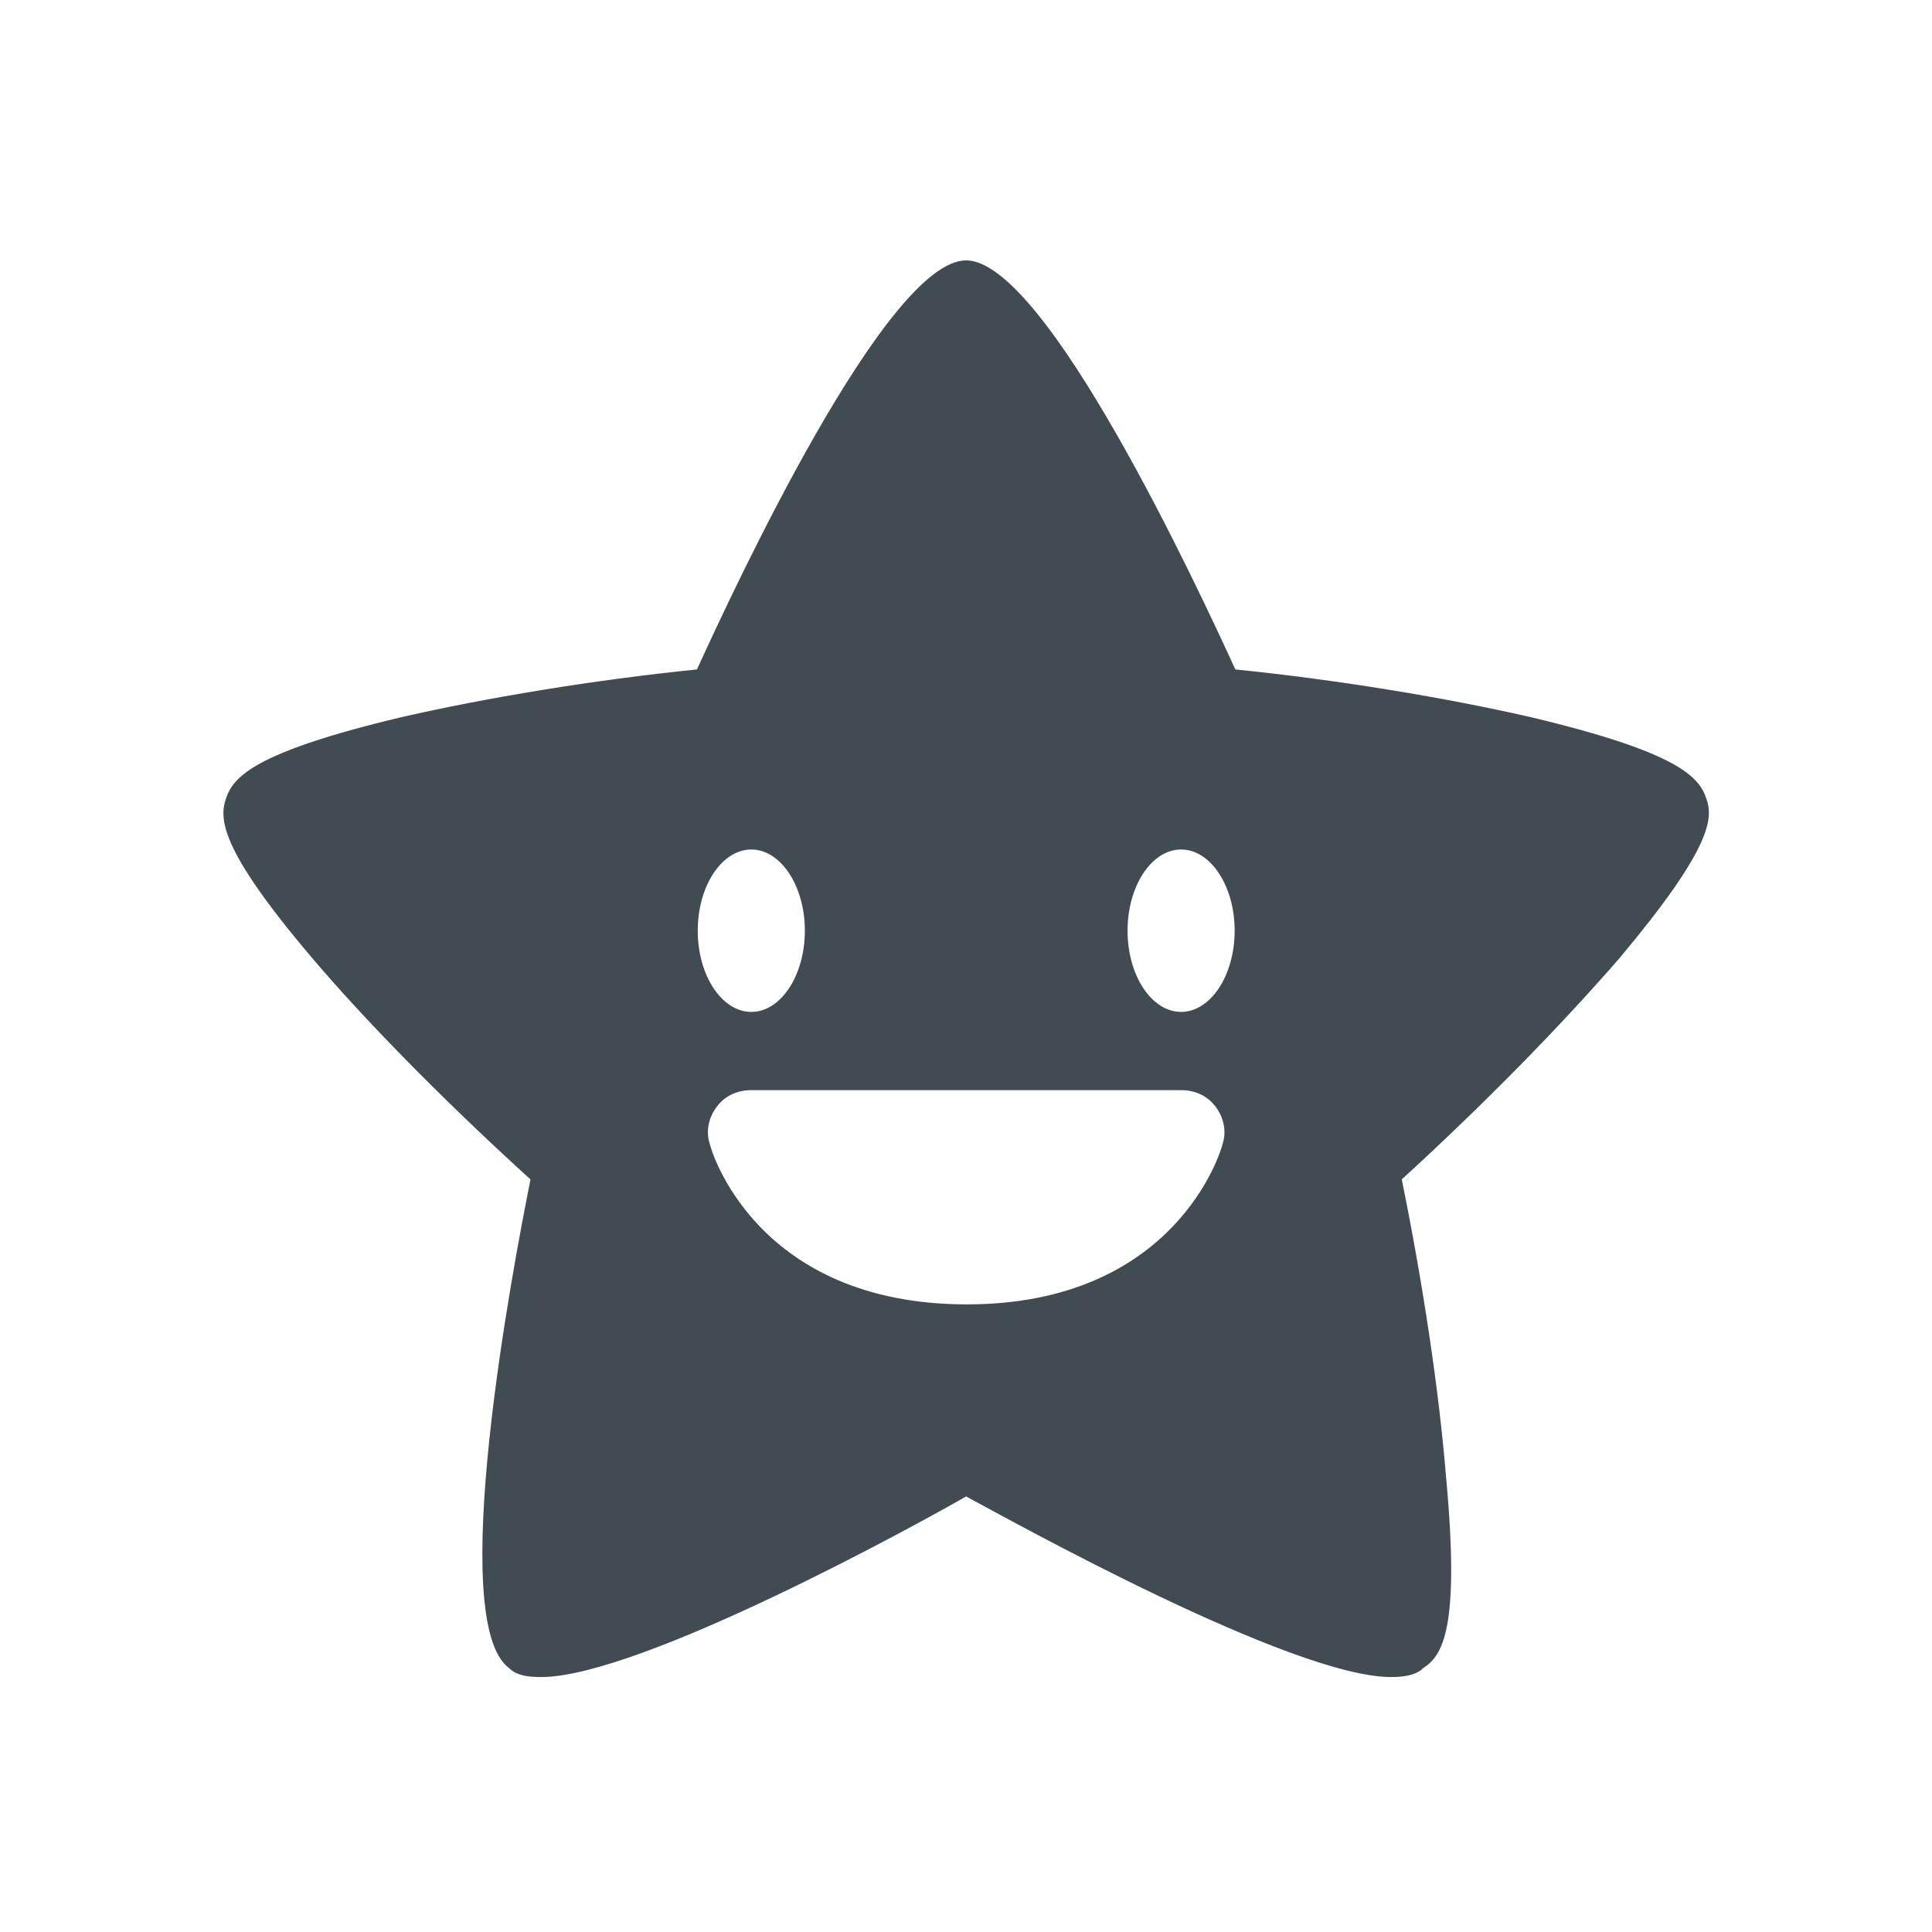
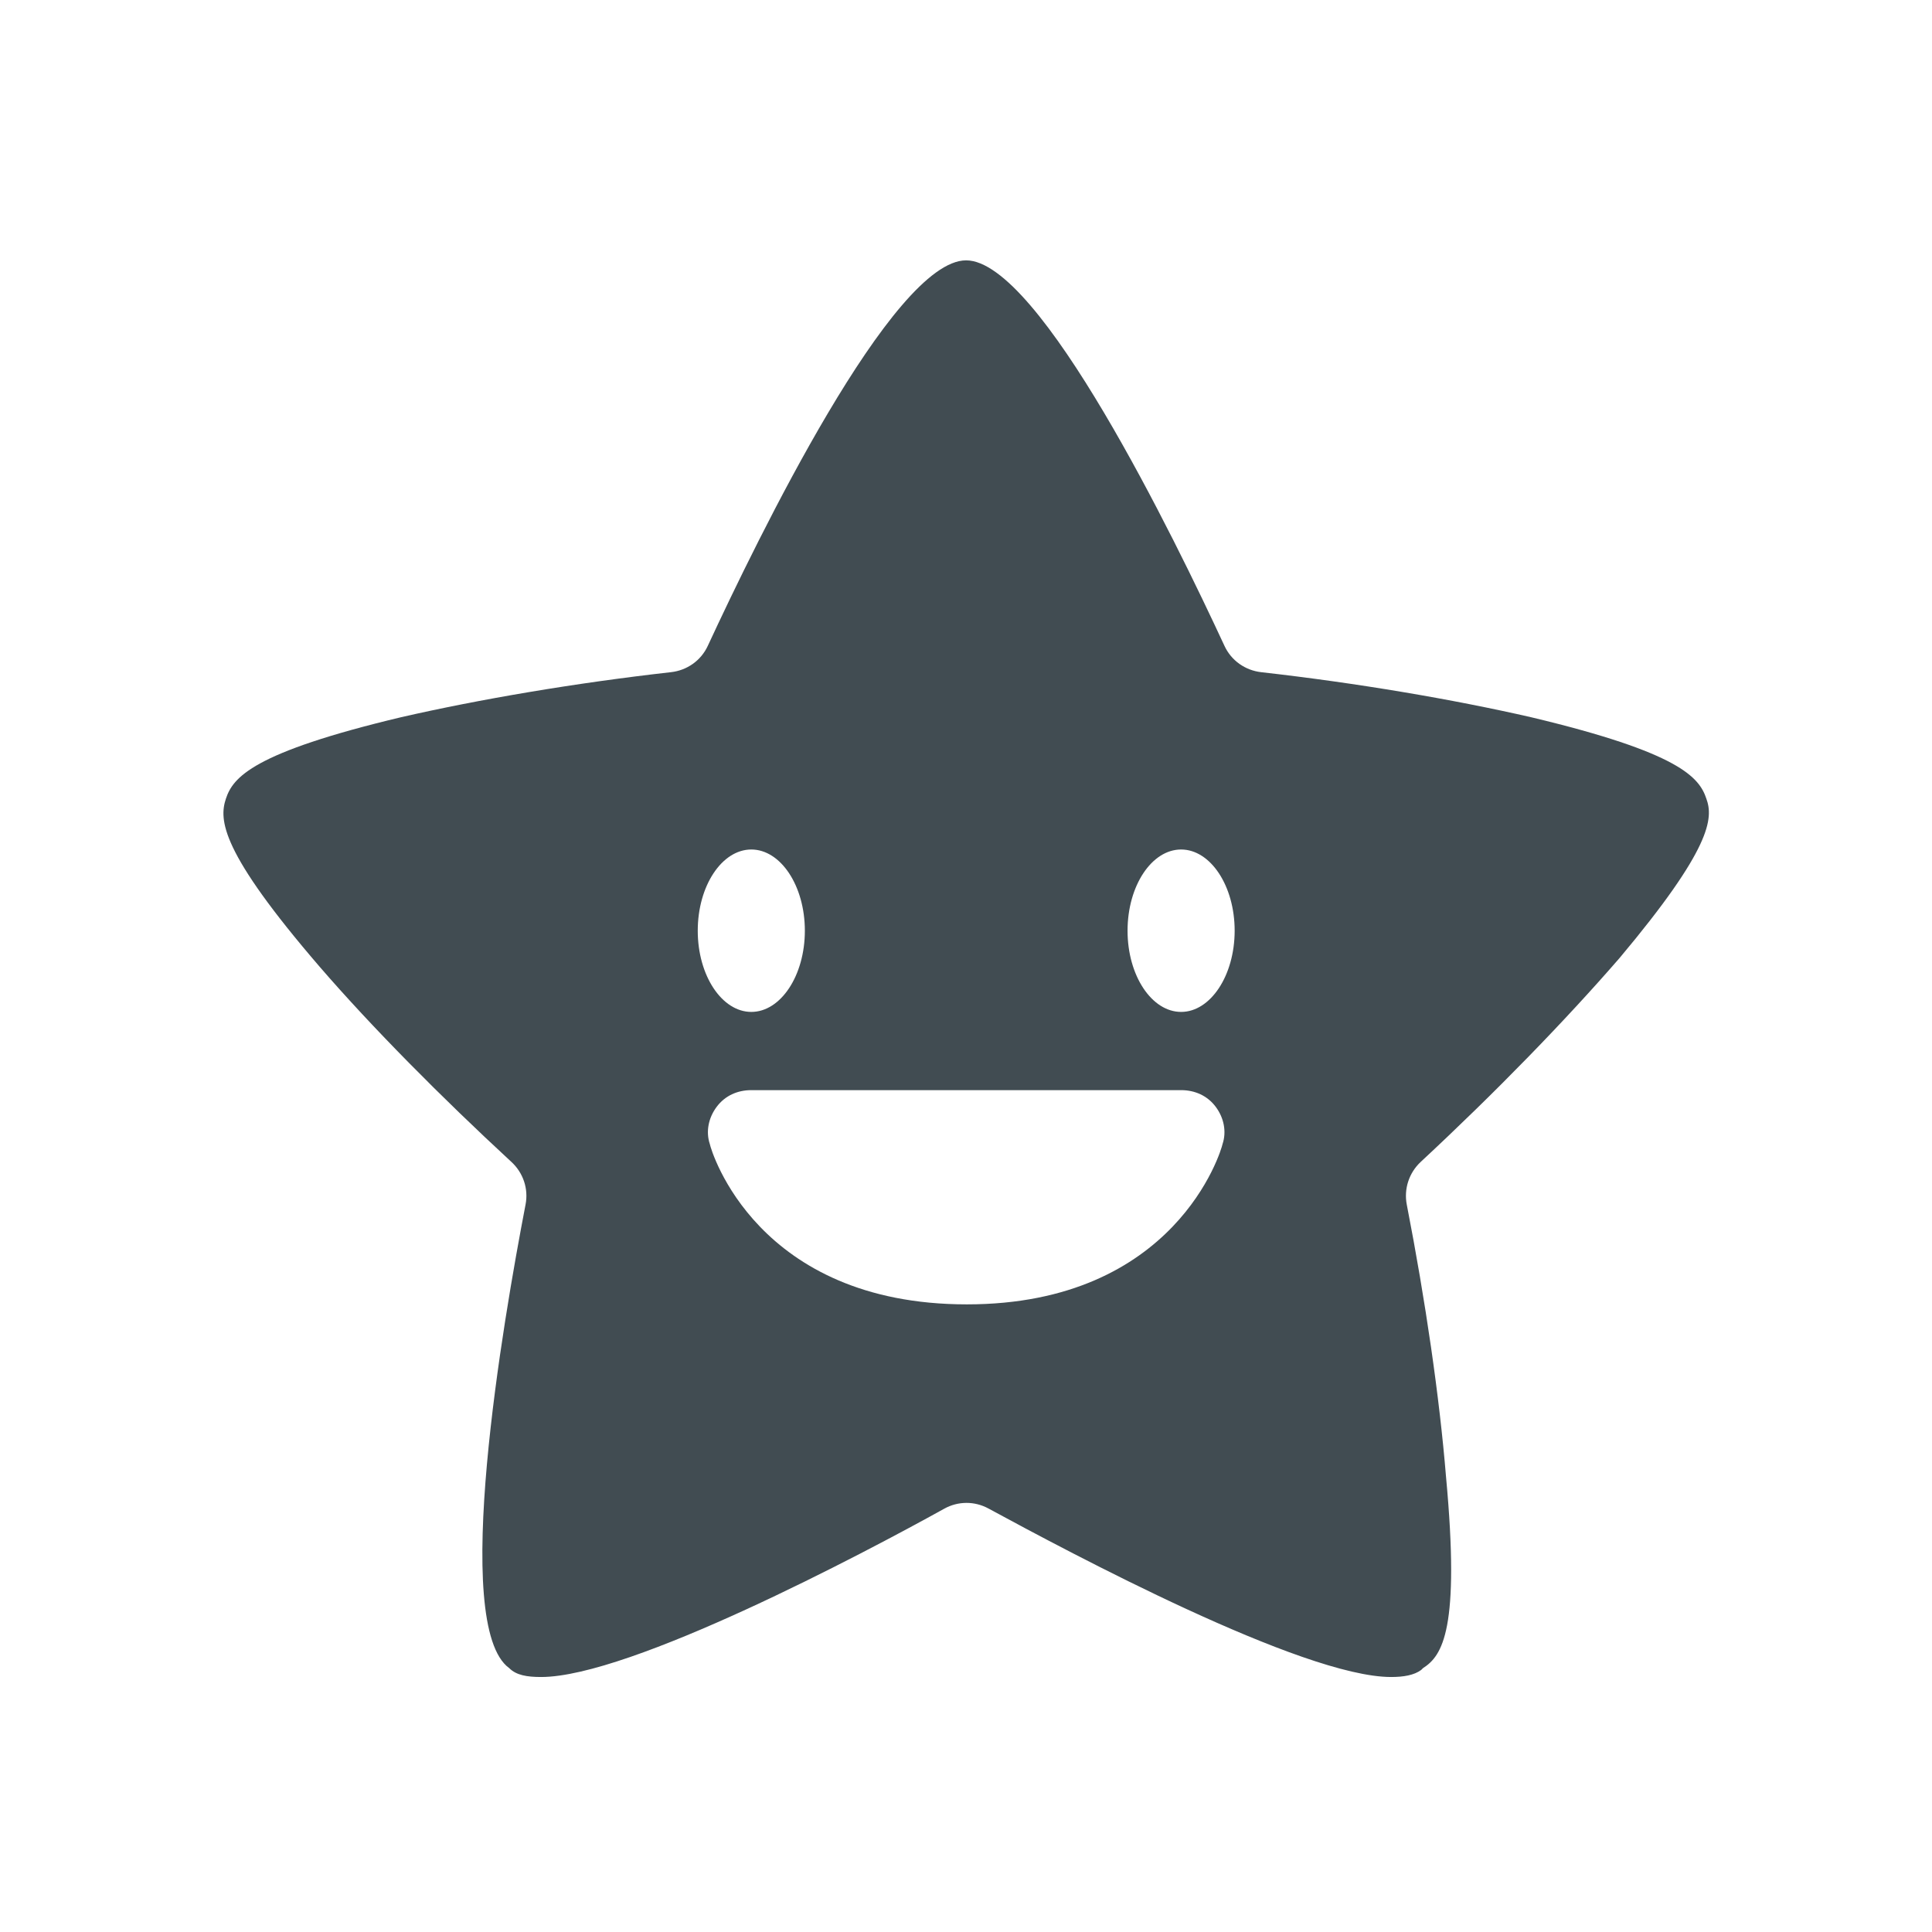
- <svg xmlns="http://www.w3.org/2000/svg" version="1.1" x="0px" y="0px" viewBox="2804.246 895.223 83.697 83.698" enable-background="new 2804.246 895.223 83.697 83.698" xml:space="preserve">
+ <svg xmlns="http://www.w3.org/2000/svg" version="1.1" x="0px" y="0px" width="83.697px" height="83.698px" viewBox="2804.246 895.223 83.697 83.698" enable-background="new 2804.246 895.223 83.697 83.698" xml:space="preserve">
  <g id="Export_Sheet">
    <rect x="1399.306" y="-690.313" fill="#FFFFFF" width="1675.998" height="2973.516" />
  </g>
  <g id="Source_Artwork">
-     <path fill="#414C52" d="M2878.169,929.824c-0.307-0.921-1.151-1.995-7.596-3.53c-3.682-0.842-8.285-1.61-12.811-2.07   c-1.612-3.528-8.21-17.721-11.662-17.721s-10.05,14.192-11.66,17.721c-4.528,0.461-9.131,1.228-12.813,2.07   c-6.445,1.535-7.287,2.609-7.594,3.53c-0.307,0.921-0.23,2.3,4.066,7.287c2.454,2.84,5.831,6.215,9.129,9.206   c-0.767,3.837-3.682,19.179-0.921,21.175c0.307,0.307,0.767,0.384,1.381,0.384c4.296,0,16.418-6.675,18.412-7.824   c1.995,1.073,14.116,7.824,18.412,7.824c0.537,0,0.998-0.077,1.305-0.307l0.077-0.077c0.844-0.537,1.612-1.688,0.998-8.285   c-0.307-3.759-0.998-8.364-1.919-12.89c3.607-3.298,6.906-6.673,9.436-9.589C2878.399,931.971,2878.476,930.668,2878.169,929.824z    M2836.794,932.025c1.273,0,2.32,1.572,2.32,3.519c0,1.945-1.047,3.517-2.32,3.517c-1.272,0-2.32-1.572-2.32-3.517   C2834.474,933.598,2835.522,932.025,2836.794,932.025z M2857.209,944.786c-0.06,0.299-2.036,6.945-11.076,6.945   c-9.101,0-11.076-6.645-11.136-6.945c-0.18-0.539-0.06-1.138,0.3-1.617c0.359-0.479,0.898-0.719,1.497-0.719h18.62   c0.598,0,1.137,0.24,1.497,0.719C2857.27,943.648,2857.389,944.247,2857.209,944.786z M2855.414,939.061   c-1.273,0-2.32-1.572-2.32-3.517c0-1.947,1.047-3.519,2.32-3.519c1.272,0,2.32,1.572,2.32,3.519   C2857.733,937.489,2856.685,939.061,2855.414,939.061z" />
+     <path fill="#414C52" d="M2878.169,929.824c-0.307-0.921-1.151-1.995-7.596-3.53c-3.377-0.773-7.529-1.482-11.685-1.95   c-0.696-0.078-1.299-0.502-1.594-1.138c-2.161-4.654-8.013-16.704-11.194-16.704s-9.032,12.049-11.192,16.703   c-0.295,0.636-0.898,1.06-1.594,1.138c-4.158,0.468-8.31,1.177-11.687,1.95c-6.445,1.535-7.287,2.609-7.594,3.53   c-0.307,0.921-0.23,2.3,4.066,7.287c2.249,2.603,5.274,5.655,8.303,8.45c0.51,0.471,0.744,1.161,0.613,1.842   c-0.971,5.046-3.255,18.247-0.708,20.088c0.307,0.307,0.767,0.384,1.381,0.384c3.844,0,13.953-5.344,17.466-7.292   c0.597-0.331,1.311-0.334,1.911-0.009c3.532,1.916,13.61,7.301,17.446,7.301c0.537,0,0.998-0.077,1.305-0.307l0.077-0.077   c0.844-0.537,1.612-1.688,0.998-8.285c-0.282-3.456-0.889-7.626-1.7-11.793c-0.133-0.682,0.096-1.382,0.605-1.855   c3.285-3.054,6.276-6.138,8.613-8.831C2878.399,931.971,2878.476,930.668,2878.169,929.824z M2836.794,932.025   c1.273,0,2.32,1.572,2.32,3.519c0,1.945-1.047,3.517-2.32,3.517c-1.272,0-2.32-1.572-2.32-3.517   C2834.474,933.598,2835.522,932.025,2836.794,932.025z M2857.209,944.786c-0.06,0.299-2.036,6.945-11.076,6.945   c-9.101,0-11.076-6.645-11.136-6.945c-0.18-0.539-0.06-1.138,0.3-1.617c0.359-0.479,0.898-0.719,1.497-0.719h18.62   c0.598,0,1.137,0.24,1.497,0.719C2857.27,943.648,2857.389,944.247,2857.209,944.786z M2855.414,939.061   c-1.273,0-2.32-1.572-2.32-3.517c0-1.947,1.047-3.519,2.32-3.519c1.272,0,2.32,1.572,2.32,3.519   C2857.733,937.489,2856.685,939.061,2855.414,939.061z" />
  </g>
</svg>
